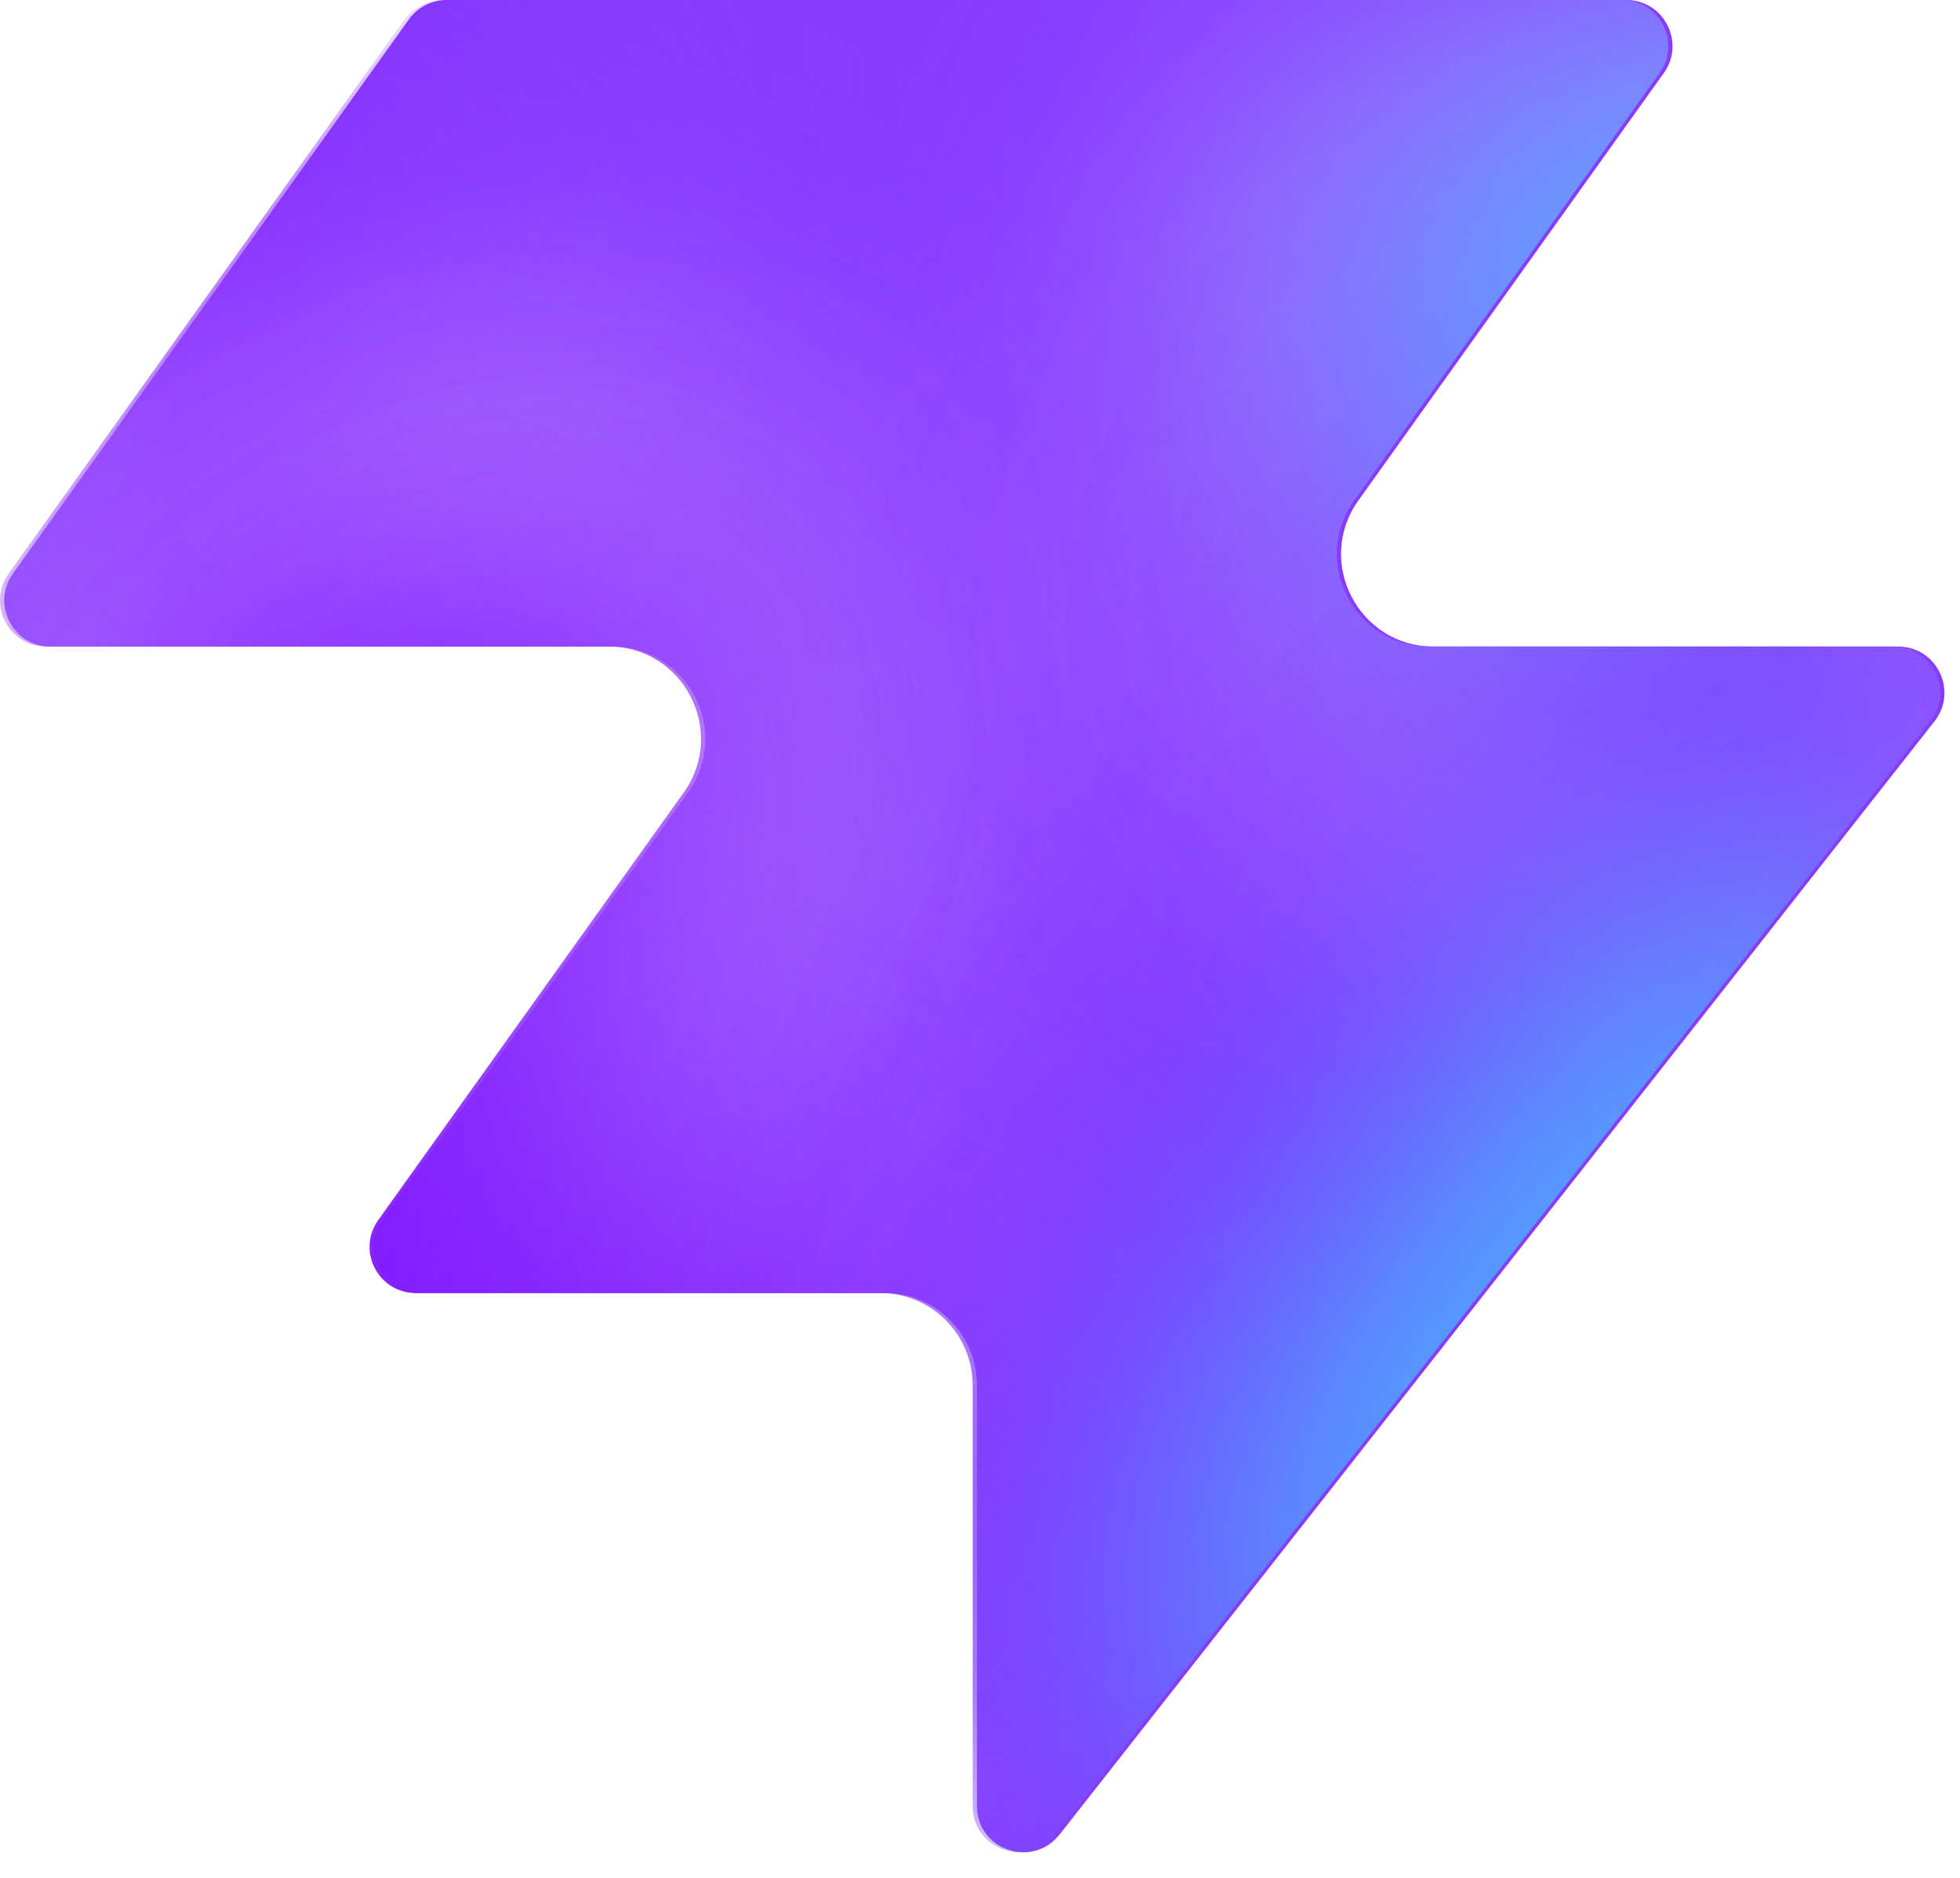
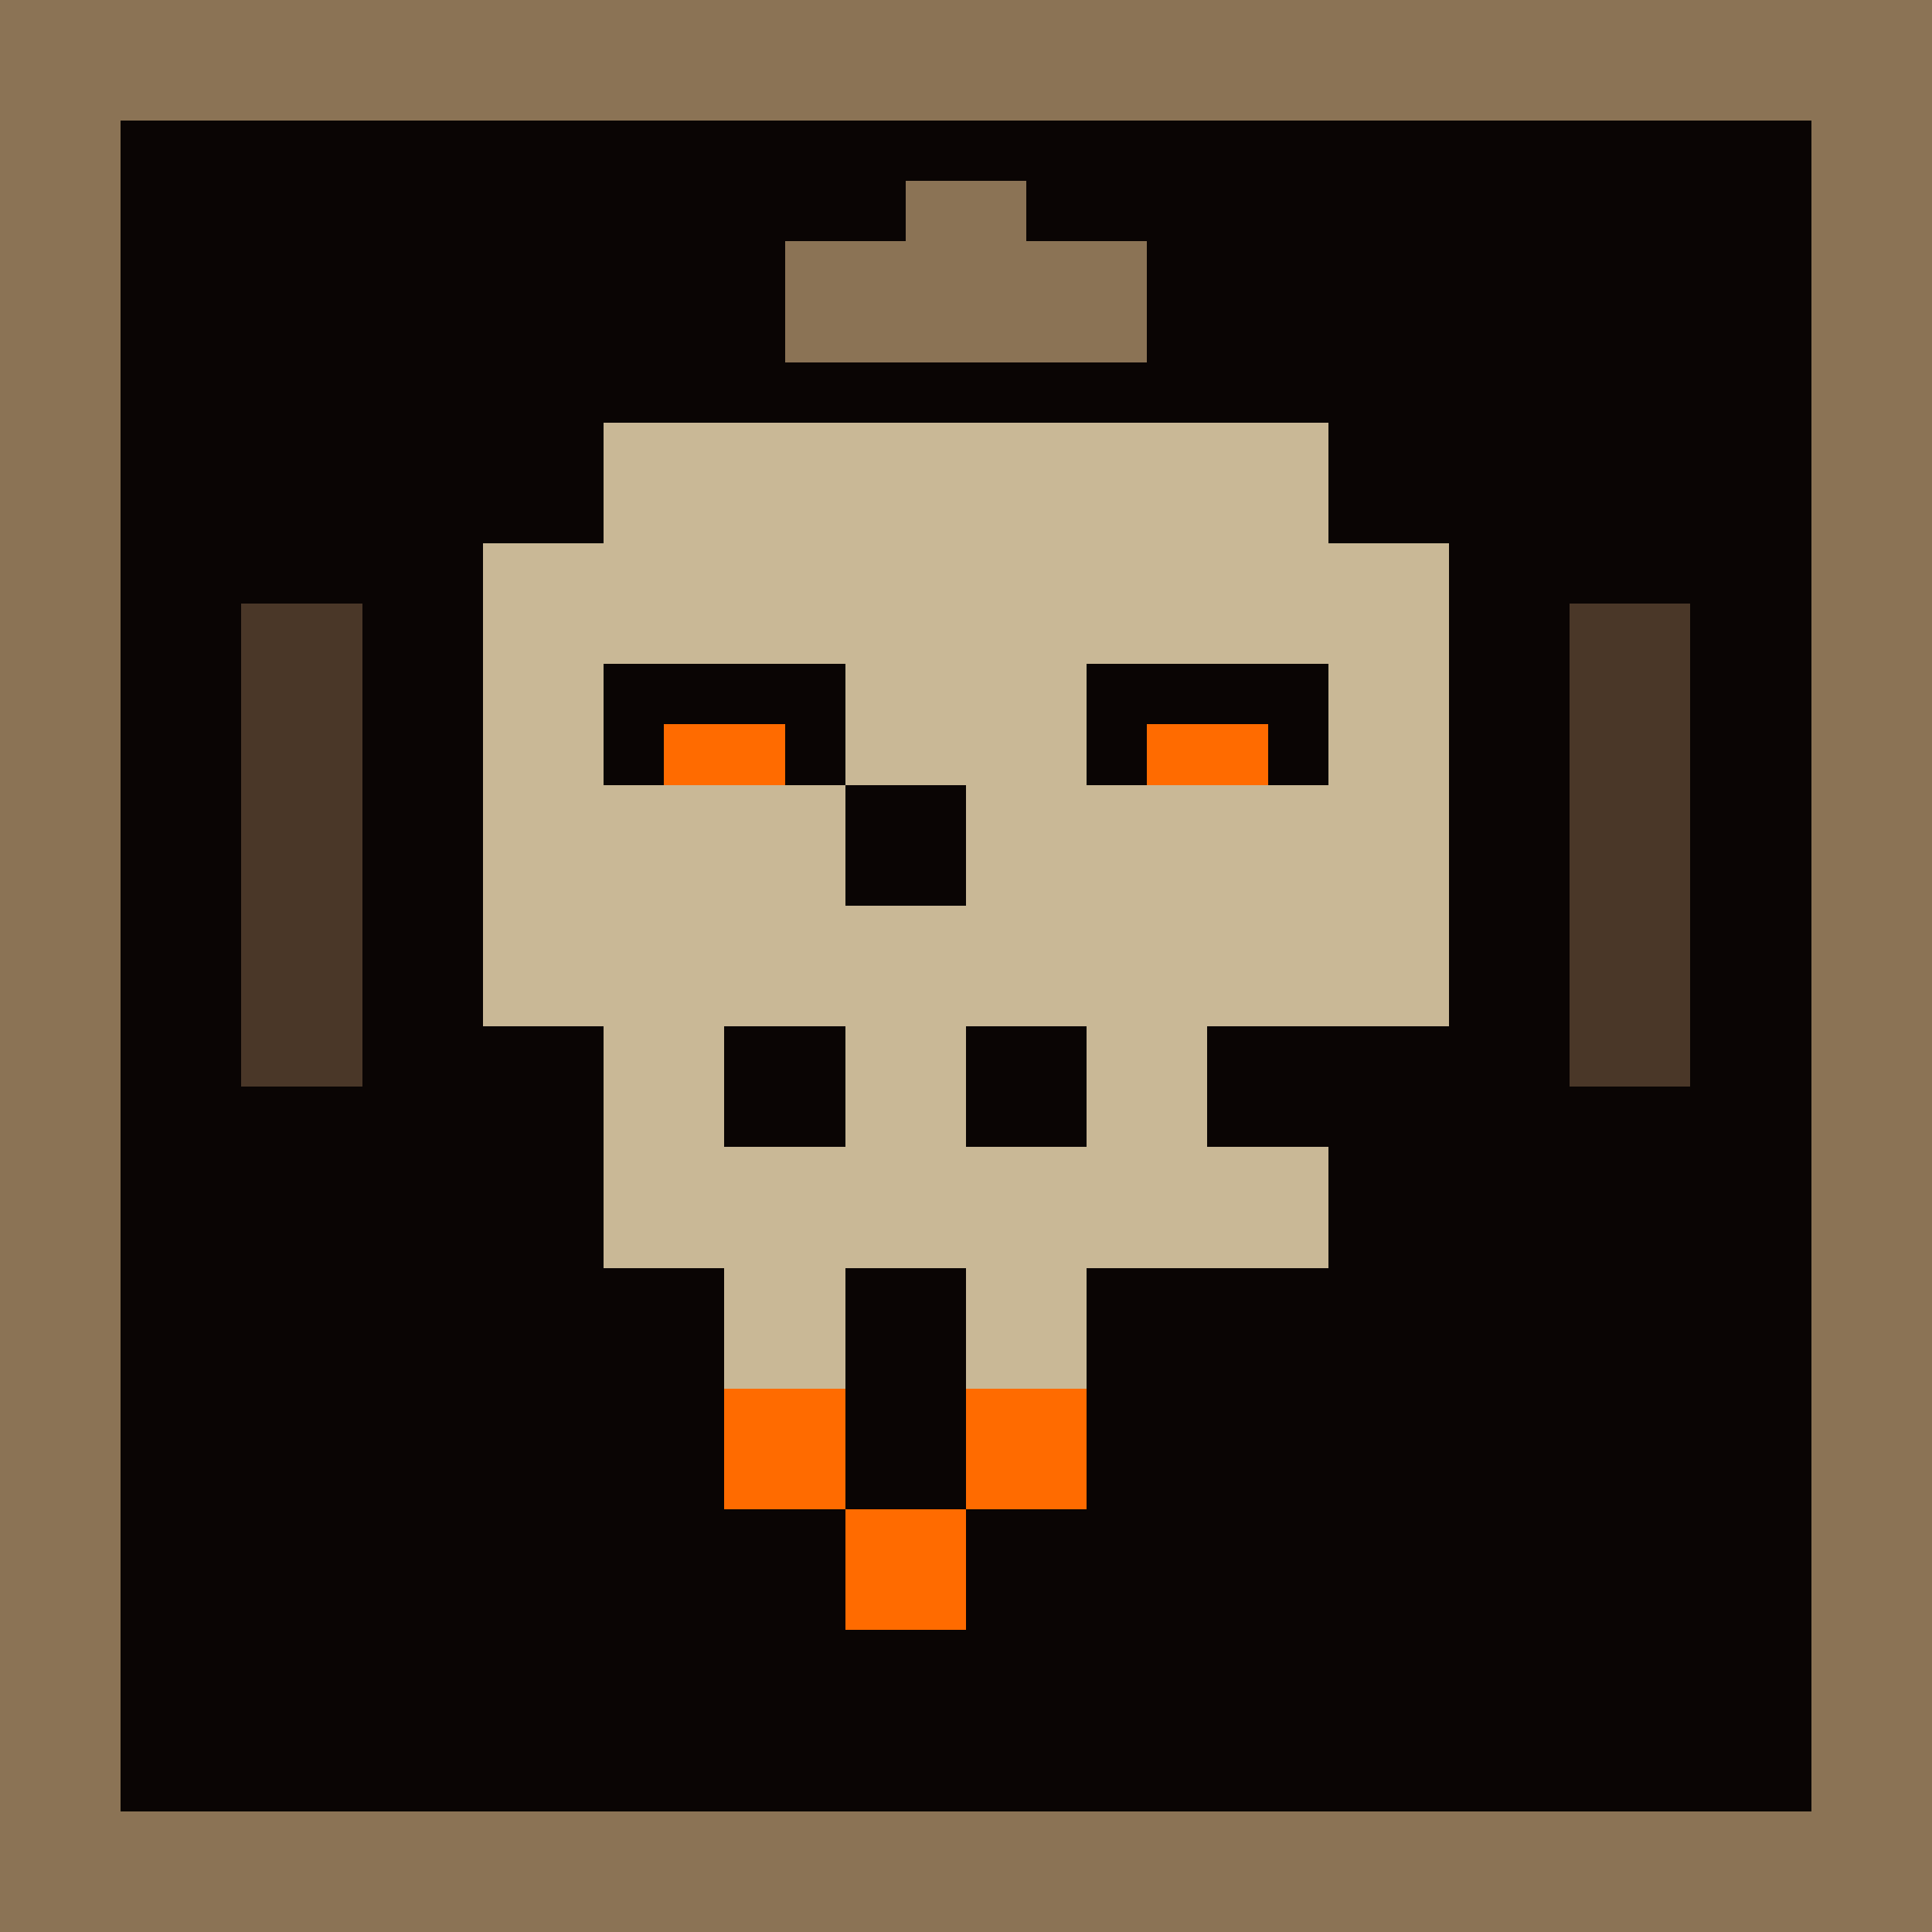
- <svg xmlns="http://www.w3.org/2000/svg" width="48" height="46" fill="none" viewBox="0 0 48 46">
-   <path fill="#863bff" d="M25.946 44.938c-.664.845-2.021.375-2.021-.698V33.937a2.26 2.26 0 0 0-2.262-2.262H10.287c-.92 0-1.456-1.04-.92-1.788l7.48-10.471c1.07-1.497 0-3.578-1.842-3.578H1.237c-.92 0-1.456-1.04-.92-1.788L10.013.474c.214-.297.556-.474.92-.474h28.894c.92 0 1.456 1.04.92 1.788l-7.48 10.471c-1.07 1.498 0 3.579 1.842 3.579h11.377c.943 0 1.473 1.088.89 1.83L25.947 44.94z" style="fill:#863bff;fill:color(display-p3 .525 .23 1);fill-opacity:1" />
-   <mask id="a" width="48" height="46" x="0" y="0" maskUnits="userSpaceOnUse" style="mask-type:alpha">
-     <path fill="#000" d="M25.842 44.938c-.664.844-2.021.375-2.021-.698V33.937a2.26 2.26 0 0 0-2.262-2.262H10.183c-.92 0-1.456-1.04-.92-1.788l7.48-10.471c1.07-1.498 0-3.579-1.842-3.579H1.133c-.92 0-1.456-1.04-.92-1.787L9.91.473c.214-.297.556-.474.92-.474h28.894c.92 0 1.456 1.04.92 1.788l-7.48 10.471c-1.07 1.498 0 3.578 1.842 3.578h11.377c.943 0 1.473 1.088.89 1.832L25.843 44.94z" style="fill:#000;fill-opacity:1" />
-   </mask>
-   <g mask="url(#a)">
-     <g filter="url(#b)">
-       <ellipse cx="5.508" cy="14.704" fill="#ede6ff" rx="5.508" ry="14.704" style="fill:#ede6ff;fill:color(display-p3 .927 .903 1);fill-opacity:1" transform="matrix(.00324 1 1 -.00324 -4.47 31.516)" />
-     </g>
-     <g filter="url(#c)">
-       <ellipse cx="10.399" cy="29.851" fill="#ede6ff" rx="10.399" ry="29.851" style="fill:#ede6ff;fill:color(display-p3 .927 .903 1);fill-opacity:1" transform="matrix(.00324 1 1 -.00324 -39.328 7.883)" />
-     </g>
-     <g filter="url(#d)">
-       <ellipse cx="5.508" cy="30.487" fill="#7e14ff" rx="5.508" ry="30.487" style="fill:#7e14ff;fill:color(display-p3 .492 .077 1);fill-opacity:1" transform="rotate(89.814 -25.913 -14.639)scale(1 -1)" />
-     </g>
-     <g filter="url(#e)">
-       <ellipse cx="5.508" cy="30.599" fill="#7e14ff" rx="5.508" ry="30.599" style="fill:#7e14ff;fill:color(display-p3 .492 .077 1);fill-opacity:1" transform="rotate(89.814 -32.644 -3.334)scale(1 -1)" />
-     </g>
-     <g filter="url(#f)">
-       <ellipse cx="5.508" cy="30.599" fill="#7e14ff" rx="5.508" ry="30.599" style="fill:#7e14ff;fill:color(display-p3 .492 .077 1);fill-opacity:1" transform="matrix(.00324 1 1 -.00324 -34.34 30.47)" />
-     </g>
-     <g filter="url(#g)">
-       <ellipse cx="14.072" cy="22.078" fill="#ede6ff" rx="14.072" ry="22.078" style="fill:#ede6ff;fill:color(display-p3 .927 .903 1);fill-opacity:1" transform="rotate(93.35 24.506 48.493)scale(-1 1)" />
-     </g>
-     <g filter="url(#h)">
-       <ellipse cx="3.47" cy="21.501" fill="#7e14ff" rx="3.47" ry="21.501" style="fill:#7e14ff;fill:color(display-p3 .492 .077 1);fill-opacity:1" transform="rotate(89.009 28.708 47.59)scale(-1 1)" />
-     </g>
-     <g filter="url(#i)">
-       <ellipse cx="3.47" cy="21.501" fill="#7e14ff" rx="3.47" ry="21.501" style="fill:#7e14ff;fill:color(display-p3 .492 .077 1);fill-opacity:1" transform="rotate(89.009 28.708 47.59)scale(-1 1)" />
-     </g>
-     <g filter="url(#j)">
-       <ellipse cx=".387" cy="8.972" fill="#7e14ff" rx="4.407" ry="29.108" style="fill:#7e14ff;fill:color(display-p3 .492 .077 1);fill-opacity:1" transform="rotate(39.51 .387 8.972)" />
-     </g>
-     <g filter="url(#k)">
-       <ellipse cx="47.523" cy="-6.092" fill="#7e14ff" rx="4.407" ry="29.108" style="fill:#7e14ff;fill:color(display-p3 .492 .077 1);fill-opacity:1" transform="rotate(37.892 47.523 -6.092)" />
-     </g>
-     <g filter="url(#l)">
-       <ellipse cx="41.412" cy="6.333" fill="#47bfff" rx="5.971" ry="9.665" style="fill:#47bfff;fill:color(display-p3 .28 .748 1);fill-opacity:1" transform="rotate(37.892 41.412 6.333)" />
-     </g>
-     <g filter="url(#m)">
-       <ellipse cx="-1.879" cy="38.332" fill="#7e14ff" rx="4.407" ry="29.108" style="fill:#7e14ff;fill:color(display-p3 .492 .077 1);fill-opacity:1" transform="rotate(37.892 -1.88 38.332)" />
-     </g>
-     <g filter="url(#n)">
-       <ellipse cx="-1.879" cy="38.332" fill="#7e14ff" rx="4.407" ry="29.108" style="fill:#7e14ff;fill:color(display-p3 .492 .077 1);fill-opacity:1" transform="rotate(37.892 -1.88 38.332)" />
-     </g>
-     <g filter="url(#o)">
-       <ellipse cx="35.651" cy="29.907" fill="#7e14ff" rx="4.407" ry="29.108" style="fill:#7e14ff;fill:color(display-p3 .492 .077 1);fill-opacity:1" transform="rotate(37.892 35.651 29.907)" />
-     </g>
-     <g filter="url(#p)">
-       <ellipse cx="38.418" cy="32.4" fill="#47bfff" rx="5.971" ry="15.297" style="fill:#47bfff;fill:color(display-p3 .28 .748 1);fill-opacity:1" transform="rotate(37.892 38.418 32.4)" />
-     </g>
-   </g>
-   <defs>
-     <filter id="b" width="60.045" height="41.654" x="-19.77" y="16.149" color-interpolation-filters="sRGB" filterUnits="userSpaceOnUse">
-       <feFlood flood-opacity="0" result="BackgroundImageFix" />
-       <feBlend in="SourceGraphic" in2="BackgroundImageFix" result="shape" />
-       <feGaussianBlur result="effect1_foregroundBlur_2002_17158" stdDeviation="7.659" />
-     </filter>
-     <filter id="c" width="90.34" height="51.437" x="-54.613" y="-7.533" color-interpolation-filters="sRGB" filterUnits="userSpaceOnUse">
-       <feFlood flood-opacity="0" result="BackgroundImageFix" />
-       <feBlend in="SourceGraphic" in2="BackgroundImageFix" result="shape" />
-       <feGaussianBlur result="effect1_foregroundBlur_2002_17158" stdDeviation="7.659" />
-     </filter>
-     <filter id="d" width="79.355" height="29.4" x="-49.64" y="2.03" color-interpolation-filters="sRGB" filterUnits="userSpaceOnUse">
-       <feFlood flood-opacity="0" result="BackgroundImageFix" />
-       <feBlend in="SourceGraphic" in2="BackgroundImageFix" result="shape" />
-       <feGaussianBlur result="effect1_foregroundBlur_2002_17158" stdDeviation="4.596" />
-     </filter>
-     <filter id="e" width="79.579" height="29.4" x="-45.045" y="20.029" color-interpolation-filters="sRGB" filterUnits="userSpaceOnUse">
-       <feFlood flood-opacity="0" result="BackgroundImageFix" />
-       <feBlend in="SourceGraphic" in2="BackgroundImageFix" result="shape" />
-       <feGaussianBlur result="effect1_foregroundBlur_2002_17158" stdDeviation="4.596" />
-     </filter>
-     <filter id="f" width="79.579" height="29.4" x="-43.513" y="21.178" color-interpolation-filters="sRGB" filterUnits="userSpaceOnUse">
-       <feFlood flood-opacity="0" result="BackgroundImageFix" />
-       <feBlend in="SourceGraphic" in2="BackgroundImageFix" result="shape" />
-       <feGaussianBlur result="effect1_foregroundBlur_2002_17158" stdDeviation="4.596" />
-     </filter>
-     <filter id="g" width="74.749" height="58.852" x="15.756" y="-17.901" color-interpolation-filters="sRGB" filterUnits="userSpaceOnUse">
-       <feFlood flood-opacity="0" result="BackgroundImageFix" />
-       <feBlend in="SourceGraphic" in2="BackgroundImageFix" result="shape" />
-       <feGaussianBlur result="effect1_foregroundBlur_2002_17158" stdDeviation="7.659" />
-     </filter>
-     <filter id="h" width="61.377" height="25.362" x="23.548" y="2.284" color-interpolation-filters="sRGB" filterUnits="userSpaceOnUse">
-       <feFlood flood-opacity="0" result="BackgroundImageFix" />
-       <feBlend in="SourceGraphic" in2="BackgroundImageFix" result="shape" />
-       <feGaussianBlur result="effect1_foregroundBlur_2002_17158" stdDeviation="4.596" />
-     </filter>
-     <filter id="i" width="61.377" height="25.362" x="23.548" y="2.284" color-interpolation-filters="sRGB" filterUnits="userSpaceOnUse">
-       <feFlood flood-opacity="0" result="BackgroundImageFix" />
-       <feBlend in="SourceGraphic" in2="BackgroundImageFix" result="shape" />
-       <feGaussianBlur result="effect1_foregroundBlur_2002_17158" stdDeviation="4.596" />
-     </filter>
-     <filter id="j" width="56.045" height="63.649" x="-27.636" y="-22.853" color-interpolation-filters="sRGB" filterUnits="userSpaceOnUse">
-       <feFlood flood-opacity="0" result="BackgroundImageFix" />
-       <feBlend in="SourceGraphic" in2="BackgroundImageFix" result="shape" />
-       <feGaussianBlur result="effect1_foregroundBlur_2002_17158" stdDeviation="4.596" />
-     </filter>
-     <filter id="k" width="54.814" height="64.646" x="20.116" y="-38.415" color-interpolation-filters="sRGB" filterUnits="userSpaceOnUse">
-       <feFlood flood-opacity="0" result="BackgroundImageFix" />
-       <feBlend in="SourceGraphic" in2="BackgroundImageFix" result="shape" />
-       <feGaussianBlur result="effect1_foregroundBlur_2002_17158" stdDeviation="4.596" />
-     </filter>
-     <filter id="l" width="33.541" height="35.313" x="24.641" y="-11.323" color-interpolation-filters="sRGB" filterUnits="userSpaceOnUse">
-       <feFlood flood-opacity="0" result="BackgroundImageFix" />
-       <feBlend in="SourceGraphic" in2="BackgroundImageFix" result="shape" />
-       <feGaussianBlur result="effect1_foregroundBlur_2002_17158" stdDeviation="4.596" />
-     </filter>
-     <filter id="m" width="54.814" height="64.646" x="-29.286" y="6.009" color-interpolation-filters="sRGB" filterUnits="userSpaceOnUse">
-       <feFlood flood-opacity="0" result="BackgroundImageFix" />
-       <feBlend in="SourceGraphic" in2="BackgroundImageFix" result="shape" />
-       <feGaussianBlur result="effect1_foregroundBlur_2002_17158" stdDeviation="4.596" />
-     </filter>
-     <filter id="n" width="54.814" height="64.646" x="-29.286" y="6.009" color-interpolation-filters="sRGB" filterUnits="userSpaceOnUse">
-       <feFlood flood-opacity="0" result="BackgroundImageFix" />
-       <feBlend in="SourceGraphic" in2="BackgroundImageFix" result="shape" />
-       <feGaussianBlur result="effect1_foregroundBlur_2002_17158" stdDeviation="4.596" />
-     </filter>
-     <filter id="o" width="54.814" height="64.646" x="8.244" y="-2.416" color-interpolation-filters="sRGB" filterUnits="userSpaceOnUse">
-       <feFlood flood-opacity="0" result="BackgroundImageFix" />
-       <feBlend in="SourceGraphic" in2="BackgroundImageFix" result="shape" />
-       <feGaussianBlur result="effect1_foregroundBlur_2002_17158" stdDeviation="4.596" />
-     </filter>
-     <filter id="p" width="39.409" height="43.623" x="18.713" y="10.588" color-interpolation-filters="sRGB" filterUnits="userSpaceOnUse">
-       <feFlood flood-opacity="0" result="BackgroundImageFix" />
-       <feBlend in="SourceGraphic" in2="BackgroundImageFix" result="shape" />
-       <feGaussianBlur result="effect1_foregroundBlur_2002_17158" stdDeviation="4.596" />
-     </filter>
-   </defs>
+ <svg xmlns="http://www.w3.org/2000/svg" width="64" height="64" viewBox="0 0 64 64" shape-rendering="crispEdges">
+   <rect width="64" height="64" fill="#0a0504" />
+   <rect x="2" y="2" width="60" height="60" fill="none" stroke="#8b7355" stroke-width="4" />
+   <rect x="20" y="14" width="4" height="4" fill="#c9b896" />
+   <rect x="24" y="14" width="16" height="4" fill="#c9b896" />
+   <rect x="40" y="14" width="4" height="4" fill="#c9b896" />
+   <rect x="16" y="18" width="4" height="4" fill="#c9b896" />
+   <rect x="20" y="18" width="24" height="4" fill="#c9b896" />
+   <rect x="44" y="18" width="4" height="4" fill="#c9b896" />
+   <rect x="16" y="22" width="4" height="4" fill="#c9b896" />
+   <rect x="20" y="22" width="8" height="4" fill="#0a0504" />
+   <rect x="28" y="22" width="8" height="4" fill="#c9b896" />
+   <rect x="36" y="22" width="8" height="4" fill="#0a0504" />
+   <rect x="44" y="22" width="4" height="4" fill="#c9b896" />
+   <rect x="16" y="26" width="4" height="4" fill="#c9b896" />
+   <rect x="20" y="26" width="8" height="4" fill="#c9b896" />
+   <rect x="28" y="26" width="4" height="4" fill="#0a0504" />
+   <rect x="32" y="26" width="8" height="4" fill="#c9b896" />
+   <rect x="40" y="26" width="8" height="4" fill="#c9b896" />
+   <rect x="16" y="30" width="4" height="4" fill="#c9b896" />
+   <rect x="20" y="30" width="24" height="4" fill="#c9b896" />
+   <rect x="44" y="30" width="4" height="4" fill="#c9b896" />
+   <rect x="20" y="34" width="4" height="4" fill="#c9b896" />
+   <rect x="24" y="34" width="4" height="4" fill="#0a0504" />
+   <rect x="28" y="34" width="4" height="4" fill="#c9b896" />
+   <rect x="32" y="34" width="4" height="4" fill="#0a0504" />
+   <rect x="36" y="34" width="4" height="4" fill="#c9b896" />
+   <rect x="40" y="34" width="4" height="4" fill="#0a0504" />
+   <rect x="20" y="38" width="24" height="4" fill="#c9b896" />
+   <rect x="24" y="42" width="4" height="4" fill="#c9b896" />
+   <rect x="28" y="42" width="4" height="4" fill="#0a0504" />
+   <rect x="32" y="42" width="4" height="4" fill="#c9b896" />
+   <rect x="36" y="42" width="4" height="4" fill="#0a0504" />
+   <rect x="22" y="24" width="4" height="2" fill="#ff6b00" />
+   <rect x="38" y="24" width="4" height="2" fill="#ff6b00" />
+   <rect x="24" y="46" width="4" height="4" fill="#ff6b00" />
+   <rect x="32" y="46" width="4" height="4" fill="#ff6b00" />
+   <rect x="28" y="50" width="4" height="4" fill="#ff6b00" />
+   <rect x="8" y="20" width="4" height="16" fill="#4a3728" />
+   <rect x="52" y="20" width="4" height="16" fill="#4a3728" />
+   <rect x="30" y="6" width="4" height="6" fill="#8b7355" />
+   <rect x="26" y="8" width="12" height="4" fill="#8b7355" />
</svg>
